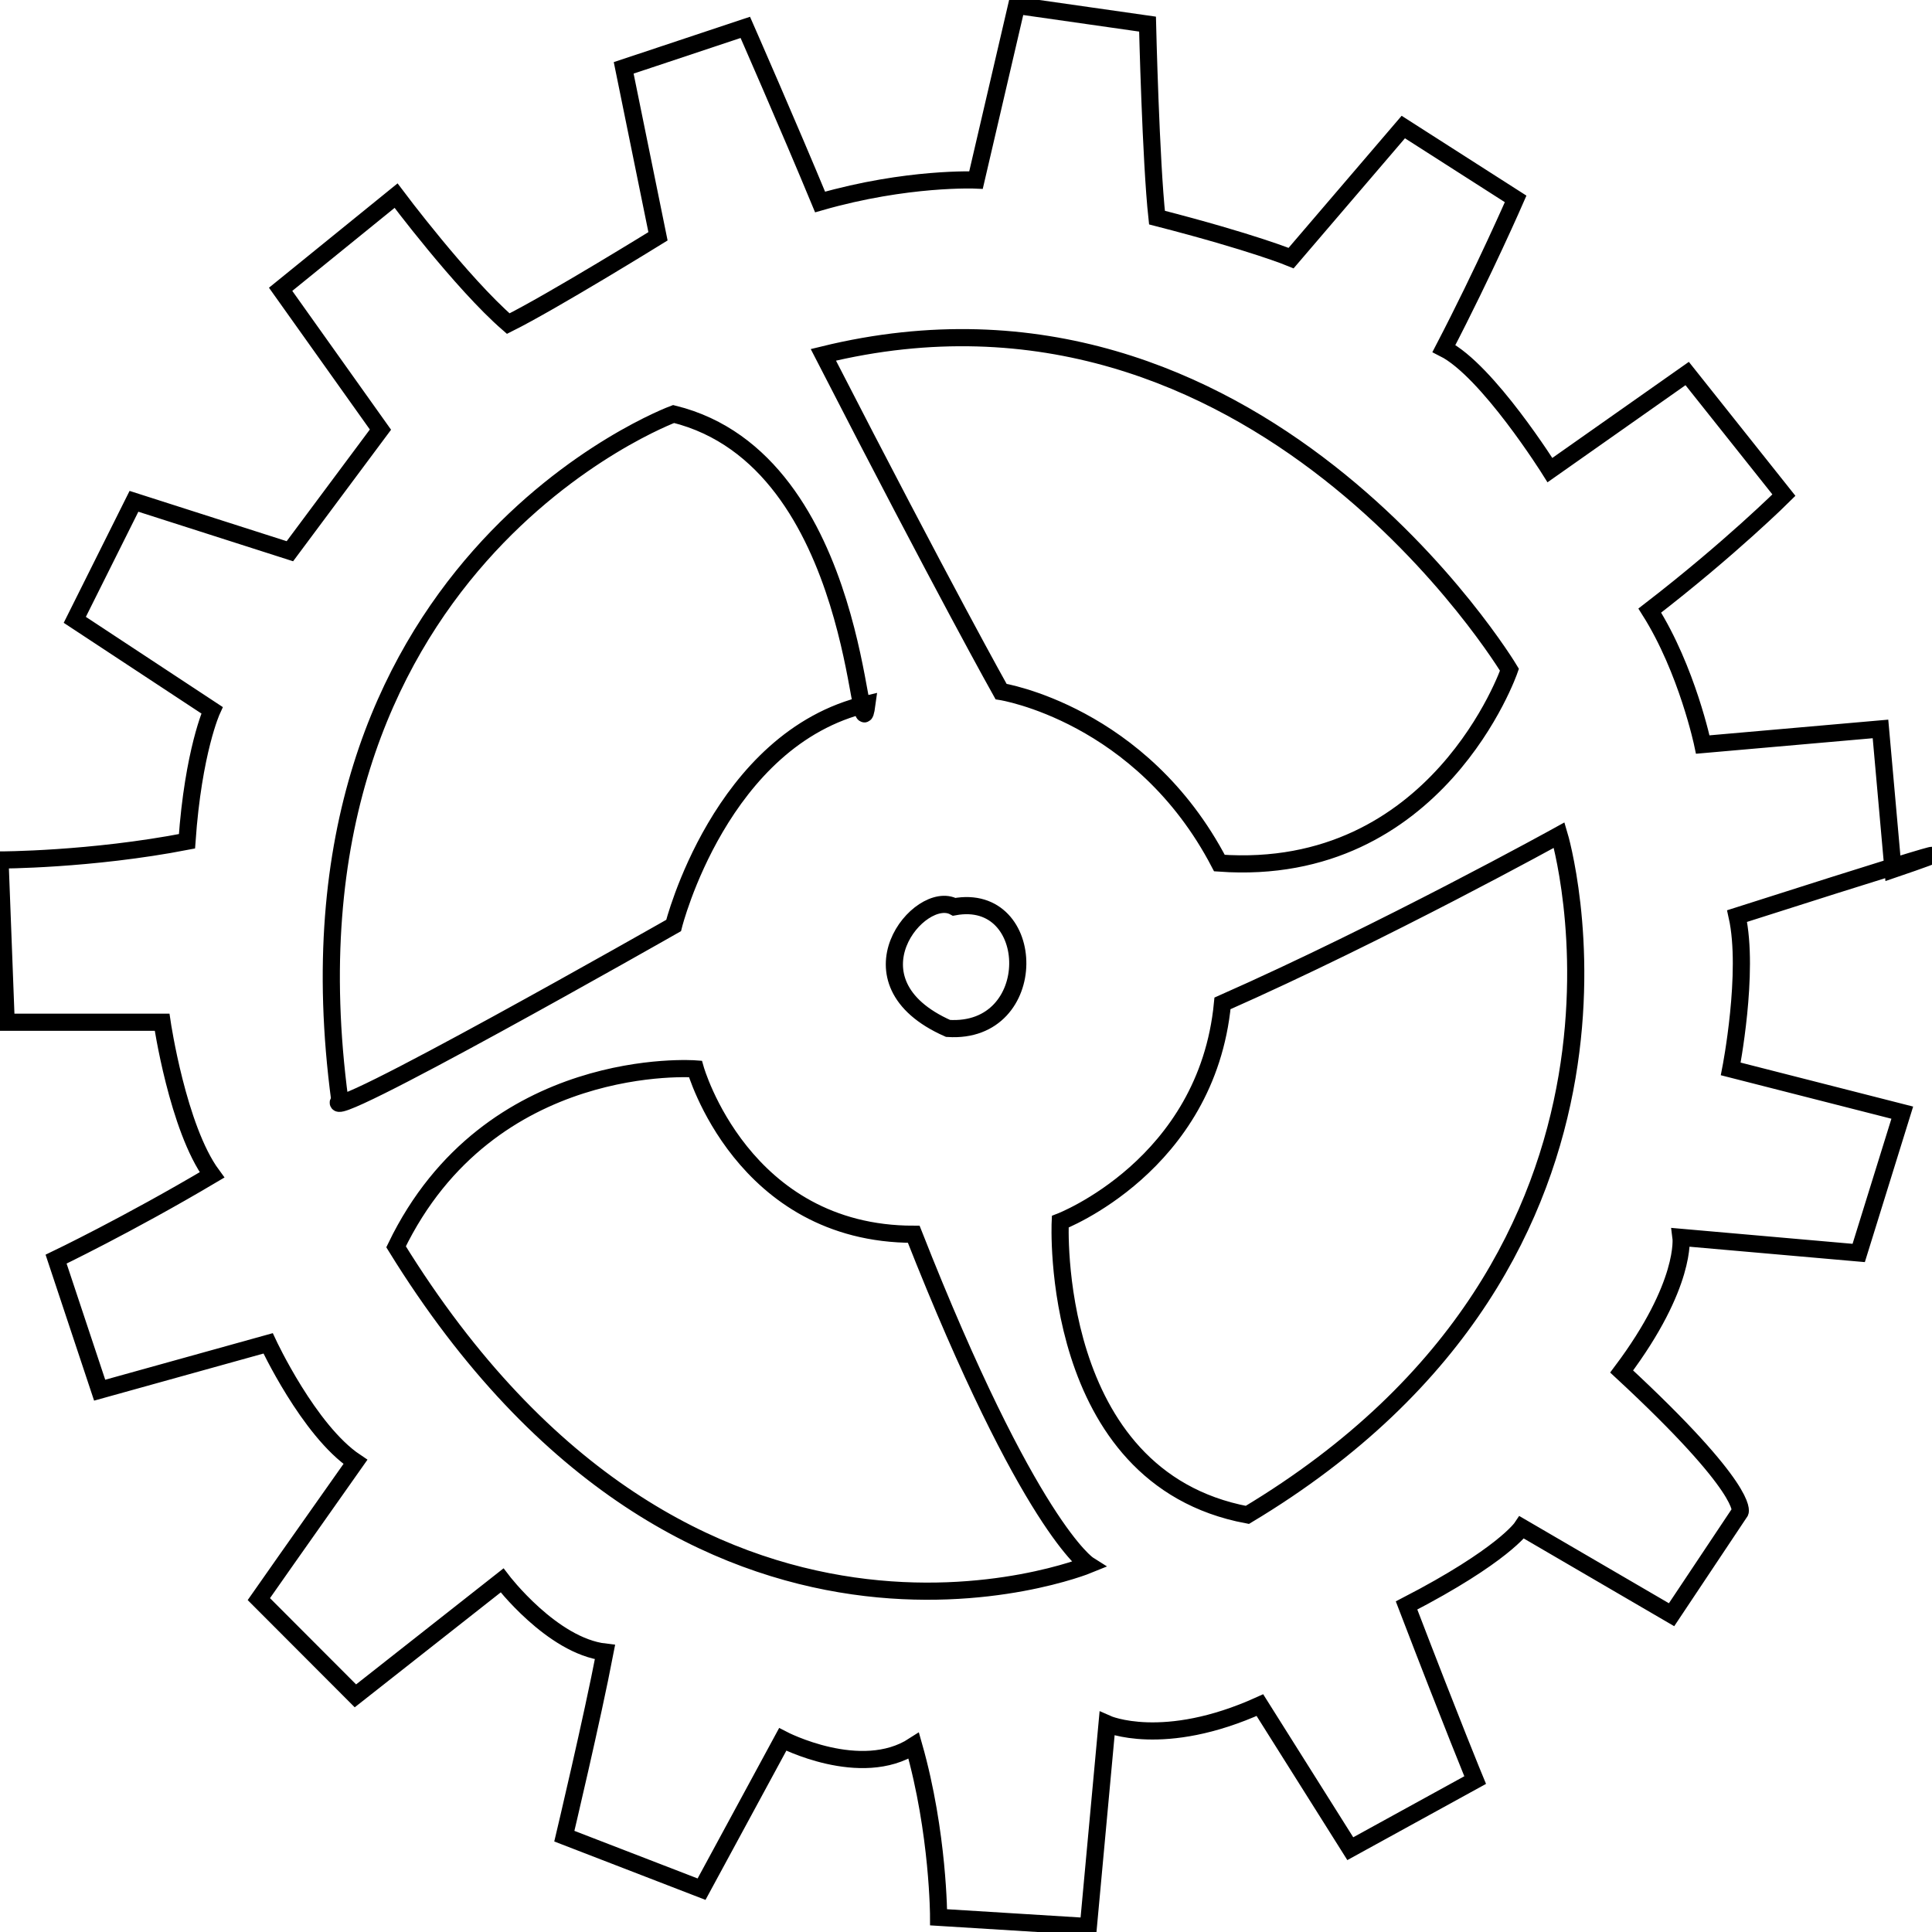
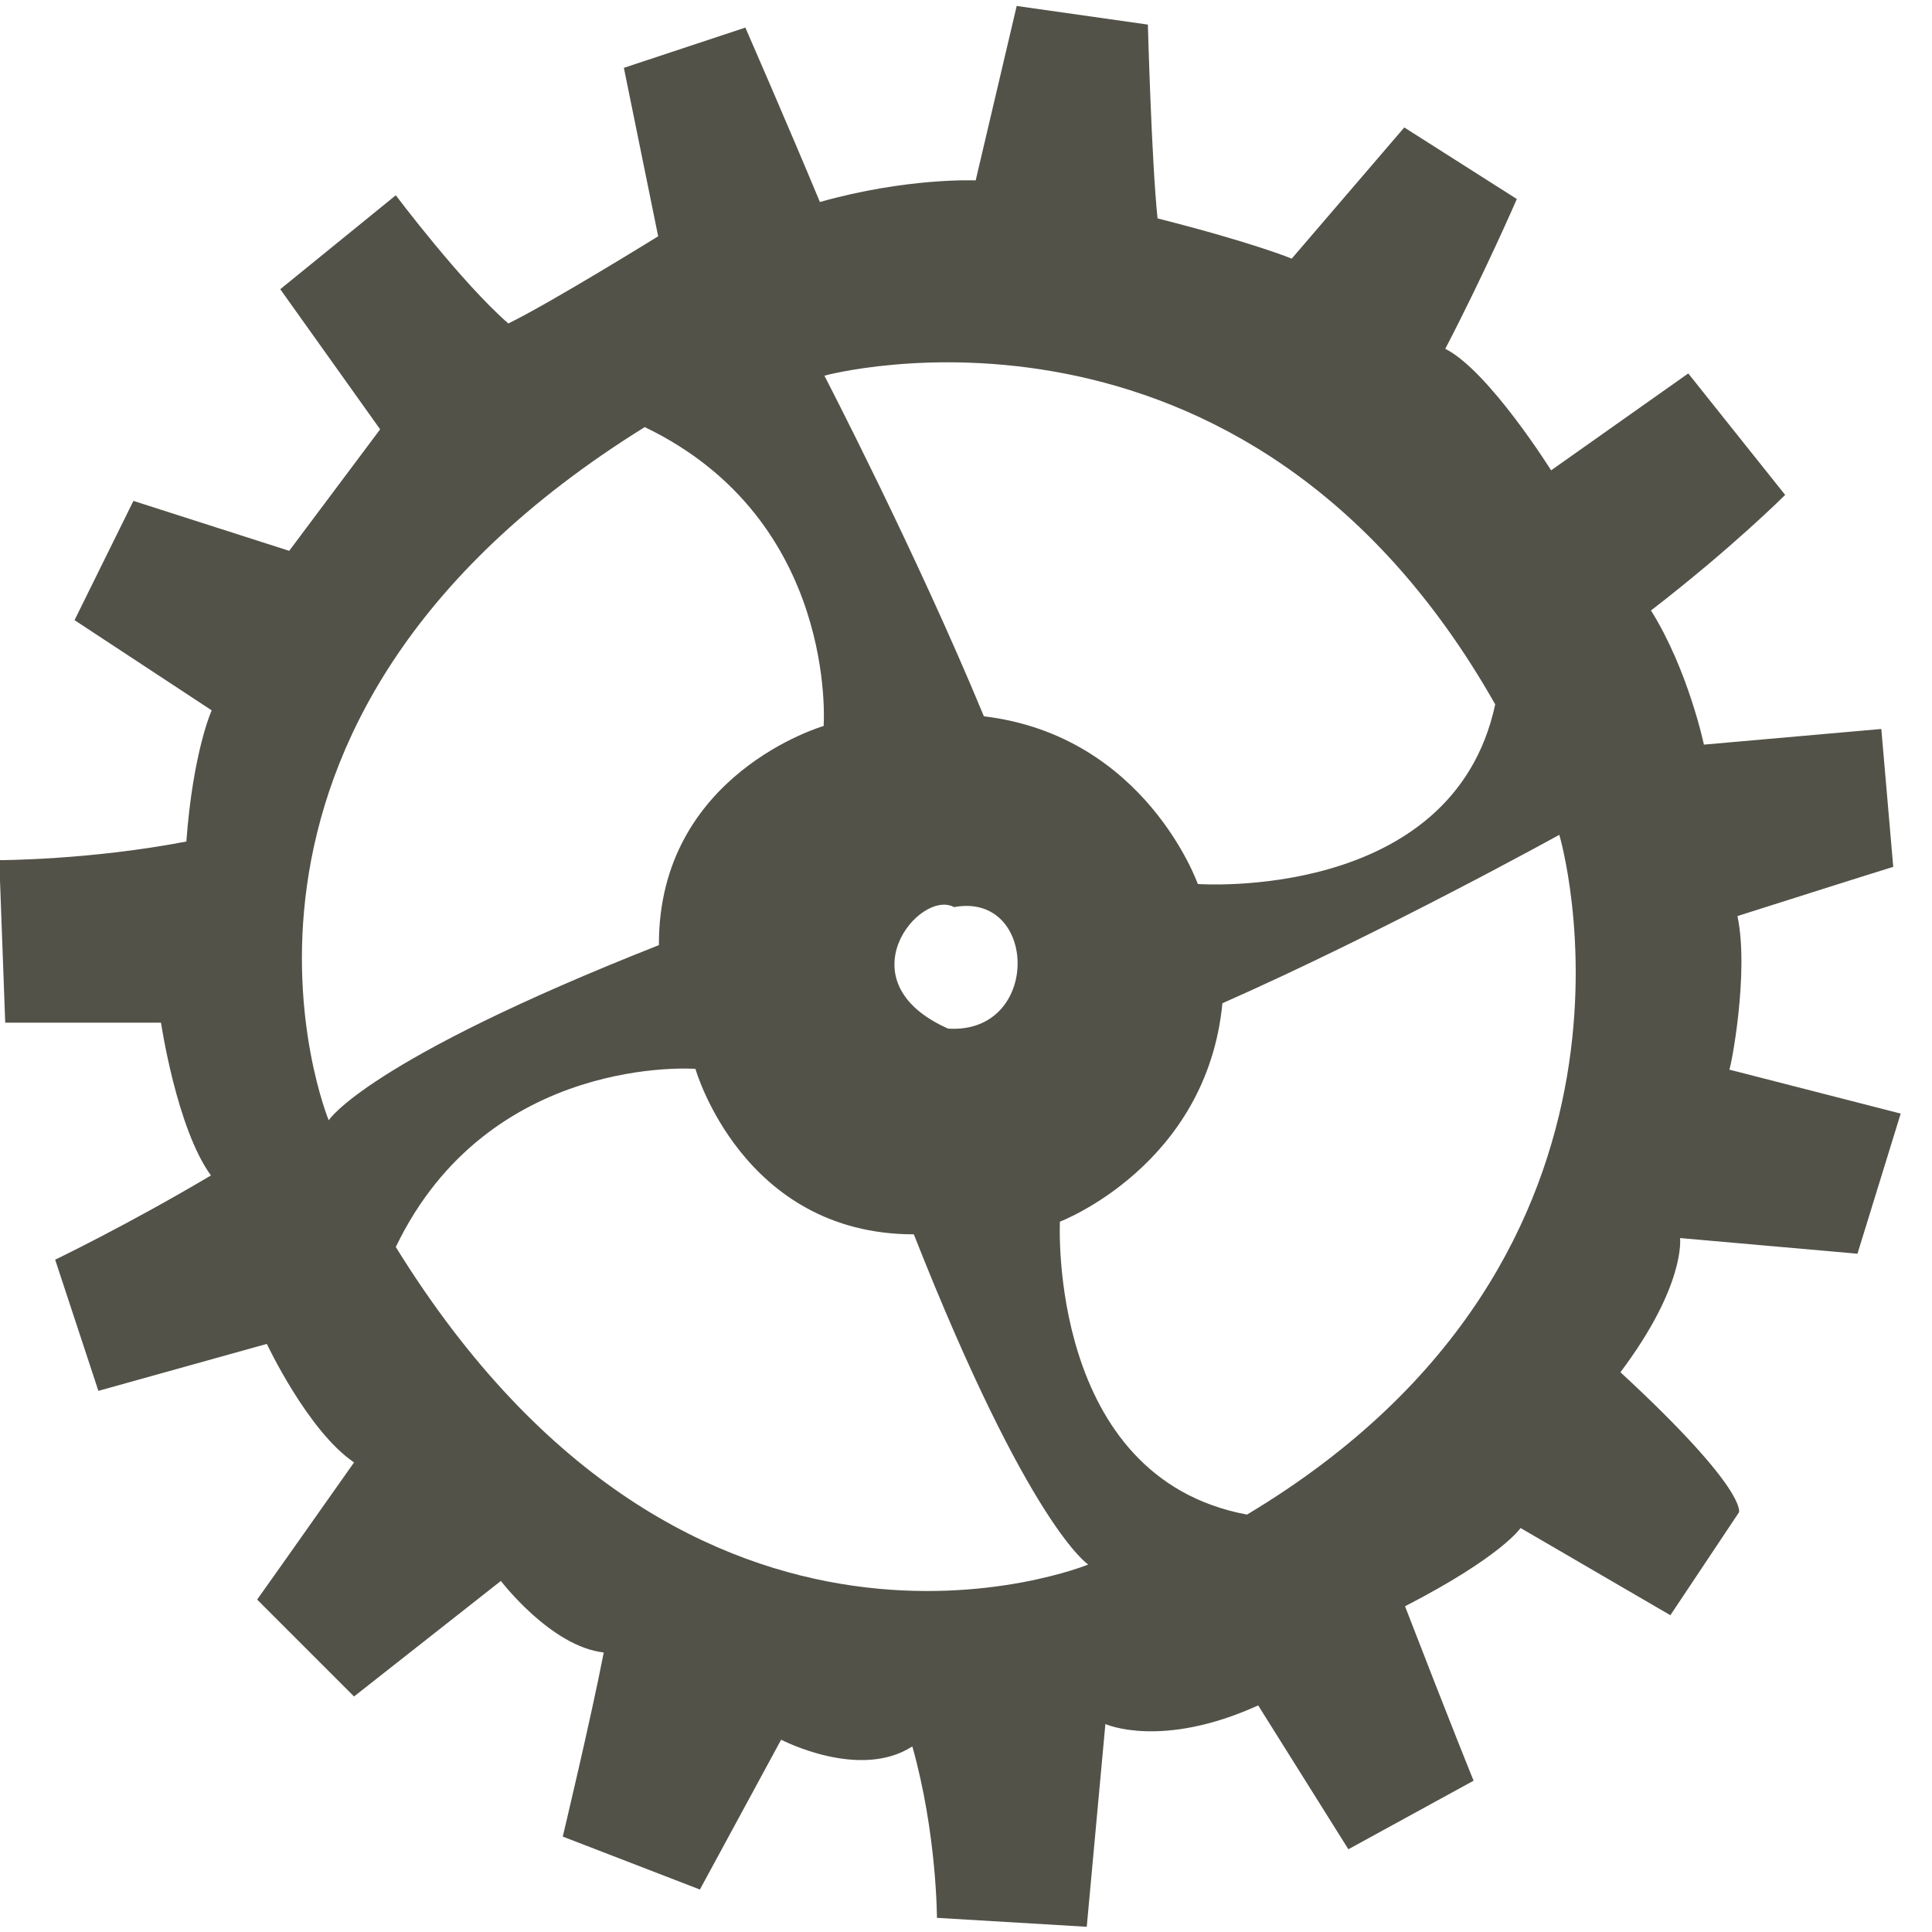
- <svg xmlns="http://www.w3.org/2000/svg" width="3.6in" height="3.6in" viewBox="874.55 658.954 112.633 112.633">
-   <path id="sharingan" fill="none" stroke="black" stroke-width="1" d="M 913.82,683.09            C 913.82,683.09 890.18,691.82 894.36,723.09              892.73,724.91 913.82,712.91 913.82,712.91              913.82,712.91 916.55,702.00 925.09,700.00              924.55,704.00 924.91,685.82 913.82,683.09 Z            M 932.91,699.27            C 932.91,699.27 941.09,700.55 945.64,709.27              958.36,710.18 962.55,698.00 962.55,698.00              962.55,698.00 947.82,673.45 922.55,679.64              929.64,693.45 932.91,699.27 932.91,699.27 Z            M 965.45,707.64            C 965.45,707.64 972.73,732.00 947.27,747.27              935.64,745.09 936.36,730.18 936.36,730.18              936.36,730.18 944.91,726.91 945.82,717.45              955.27,713.27 965.45,707.64 965.45,707.64 Z            M 915.09,721.27            C 915.09,721.27 917.82,730.91 927.82,730.91              934.55,748.00 938.00,750.18 938.00,750.18              938.00,750.18 914.91,759.64 897.64,731.64              903.09,720.36 915.09,721.27 915.09,721.27 Z            M 930.18,711.82            C 928.18,710.73 923.64,716.18 929.82,718.91              935.27,719.27 935.09,710.91 930.18,711.82 Z            M 948.00,758.36            C 948.00,758.36 953.27,766.73 953.27,766.73              953.27,766.73 960.55,762.73 960.55,762.73              960.55,762.73 959.27,759.64 956.55,752.55              962.18,749.64 963.27,748.00 963.27,748.00              963.27,748.00 972.00,753.09 972.00,753.09              972.00,753.09 976.00,747.09 976.00,747.09              976.00,747.09 976.55,745.82 969.09,738.91              972.91,733.82 972.55,731.09 972.55,731.09              972.55,731.09 982.91,732.00 982.91,732.00              982.91,732.00 985.45,723.82 985.45,723.82              985.45,723.82 975.45,721.27 975.45,721.27              975.45,721.27 976.55,715.64 975.82,712.36              994.00,706.55 984.91,709.64 984.91,709.64              984.91,709.64 984.18,701.45 984.18,701.45              984.18,701.45 973.82,702.36 973.82,702.36              973.82,702.36 972.91,698.00 970.73,694.55              975.45,690.91 978.55,687.82 978.55,687.82              978.55,687.82 972.91,680.73 972.91,680.73              972.91,680.73 964.91,686.36 964.91,686.36              964.91,686.36 961.27,680.55 958.73,679.27              961.09,674.73 962.91,670.55 962.91,670.55              962.91,670.55 956.36,666.36 956.36,666.36              956.36,666.36 949.82,674.00 949.82,674.00              949.82,674.00 947.64,673.09 942.00,671.64              941.64,668.36 941.45,660.36 941.45,660.36              941.45,660.36 933.82,659.27 933.82,659.27              933.82,659.27 931.45,669.45 931.45,669.45              931.45,669.45 927.45,669.27 922.36,670.73              920.55,666.36 918.00,660.55 918.00,660.55              918.00,660.55 910.91,662.91 910.91,662.91              910.91,662.91 912.91,672.73 912.91,672.73              912.91,672.73 906.73,676.55 904.18,677.82              901.45,675.45 897.64,670.36 897.64,670.36              897.64,670.36 890.91,675.82 890.91,675.82              890.91,675.82 896.73,684.00 896.73,684.00              896.73,684.00 891.45,691.09 891.45,691.09              891.45,691.09 882.36,688.18 882.36,688.18              882.36,688.18 878.91,695.09 878.91,695.09              878.91,695.09 886.91,700.36 886.91,700.36              886.91,700.36 885.82,702.73 885.45,708.00              879.82,709.09 874.55,709.09 874.55,709.09              874.55,709.09 874.91,718.55 874.91,718.55              874.91,718.55 884.00,718.55 884.00,718.55              884.00,718.55 884.91,724.73 886.91,727.45              882.00,730.36 877.82,732.36 877.82,732.36              877.82,732.36 880.36,740.00 880.36,740.00              880.36,740.00 890.18,737.27 890.18,737.27              890.18,737.27 892.55,742.36 895.27,744.18              892.18,748.55 889.64,752.18 889.64,752.18              889.64,752.18 895.27,757.82 895.27,757.82              895.27,757.82 903.82,751.09 903.82,751.09              903.82,751.09 906.73,754.91 909.82,755.27              909.09,759.09 907.45,766.00 907.45,766.00              907.45,766.00 915.45,769.09 915.45,769.09              915.45,769.09 920.18,760.36 920.18,760.36              920.18,760.36 924.73,762.73 927.82,760.73              929.27,765.82 929.27,770.73 929.27,770.73              929.27,770.73 938.00,771.27 938.00,771.27              938.00,771.27 939.09,759.45 939.09,759.45              939.09,759.45 942.36,760.91 948.00,758.36 Z" />
+ <svg xmlns="http://www.w3.org/2000/svg" version="1.1" id="Layer_1" x="0px" y="0px" viewBox="-349 151.8 259.2 259.2" style="enable-background:new -349 151.8 259.2 259.2;" xml:space="preserve">
+   <g>
+     <path fill="#525249" d="M-115.9,274.7c10.4-3.3,17-5.4,20.9-6.6l-1.6-18.5l-23.8,2.1c0,0-2.1-10-7.1-18c10.9-8.4,18-15.5,18-15.5   l-13-16.3l-18.4,13c0,0-8.4-13.4-14.2-16.3c5.4-10.4,9.6-20.1,9.6-20.1l-15.1-9.6l-15.1,17.6c0,0-5-2.1-18-5.4   c-0.8-7.5-1.3-26-1.3-26l-17.6-2.5l-5.5,23.4c0,0-9.2-0.4-20.9,2.9c-4.2-10.1-10-23.4-10-23.4l-16.3,5.4l4.6,22.6   c0,0-14.2,8.8-20.1,11.7c-6.3-5.5-15.1-17.2-15.1-17.2l-15.5,12.6l13.4,18.8l-12.2,16.3l-20.9-6.7L-339,235l18.4,12.1   c0,0-2.5,5.5-3.4,17.6c-13,2.5-25.1,2.5-25.1,2.5l0.8,21.8h20.9c0,0,2.1,14.2,6.7,20.5c-11.3,6.7-20.9,11.3-20.9,11.3l5.8,17.6   l22.6-6.3c0,0,5.5,11.7,11.7,15.9c-7.1,10.1-13,18.4-13,18.4l13,13l19.7-15.5c0,0,6.7,8.8,13.8,9.6c-1.7,8.8-5.5,24.7-5.5,24.7   l18.4,7.1l10.9-20.1c0,0,10.5,5.5,17.6,0.9c3.3,11.7,3.3,23,3.3,23l20.1,1.2l2.5-27.2c0,0,7.5,3.4,20.5-2.5l12.1,19.3l16.8-9.2   c0,0-2.9-7.1-9.2-23.4c13-6.7,15.5-10.5,15.5-10.5l20.1,11.7l9.2-13.8c0,0,1.3-2.9-15.9-18.8c8.8-11.7,8-18,8-18l23.8,2.1l5.8-18.8   l-23-5.9C-116.8,295.2-114.3,282.3-115.9,274.7z M-148.4,246.3c-5.7,26.6-39.9,24.1-39.9,24.1s-7-19.9-28.7-22.5   c-9.1-22-21.4-45.7-21.4-45.7S-182.1,186.8-148.4,246.3z M-221.8,289.8c-14.2-6.3-3.8-18.8,0.8-16.3   C-209.7,271.4-209.3,290.6-221.8,289.8z M-304.9,302.1c0,0-21.9-53.1,42.4-93c26,12.5,24,40.1,24,40.1s-22.2,6.4-22.1,29.4   C-299.9,294.1-304.9,302.1-304.9,302.1z M-295.9,319.1c12.5-26,40.2-23.9,40.2-23.9s6.3,22.2,29.3,22.2   c15.5,39.3,23.4,44.3,23.4,44.3S-256.1,383.5-295.9,319.1z M-181.7,355c-26.8-5-25.1-39.3-25.1-39.3s19.7-7.5,21.8-29.3   c21.7-9.6,45.2-22.6,45.2-22.6S-123.1,319.9-181.7,355z" />
+   </g>
</svg>
